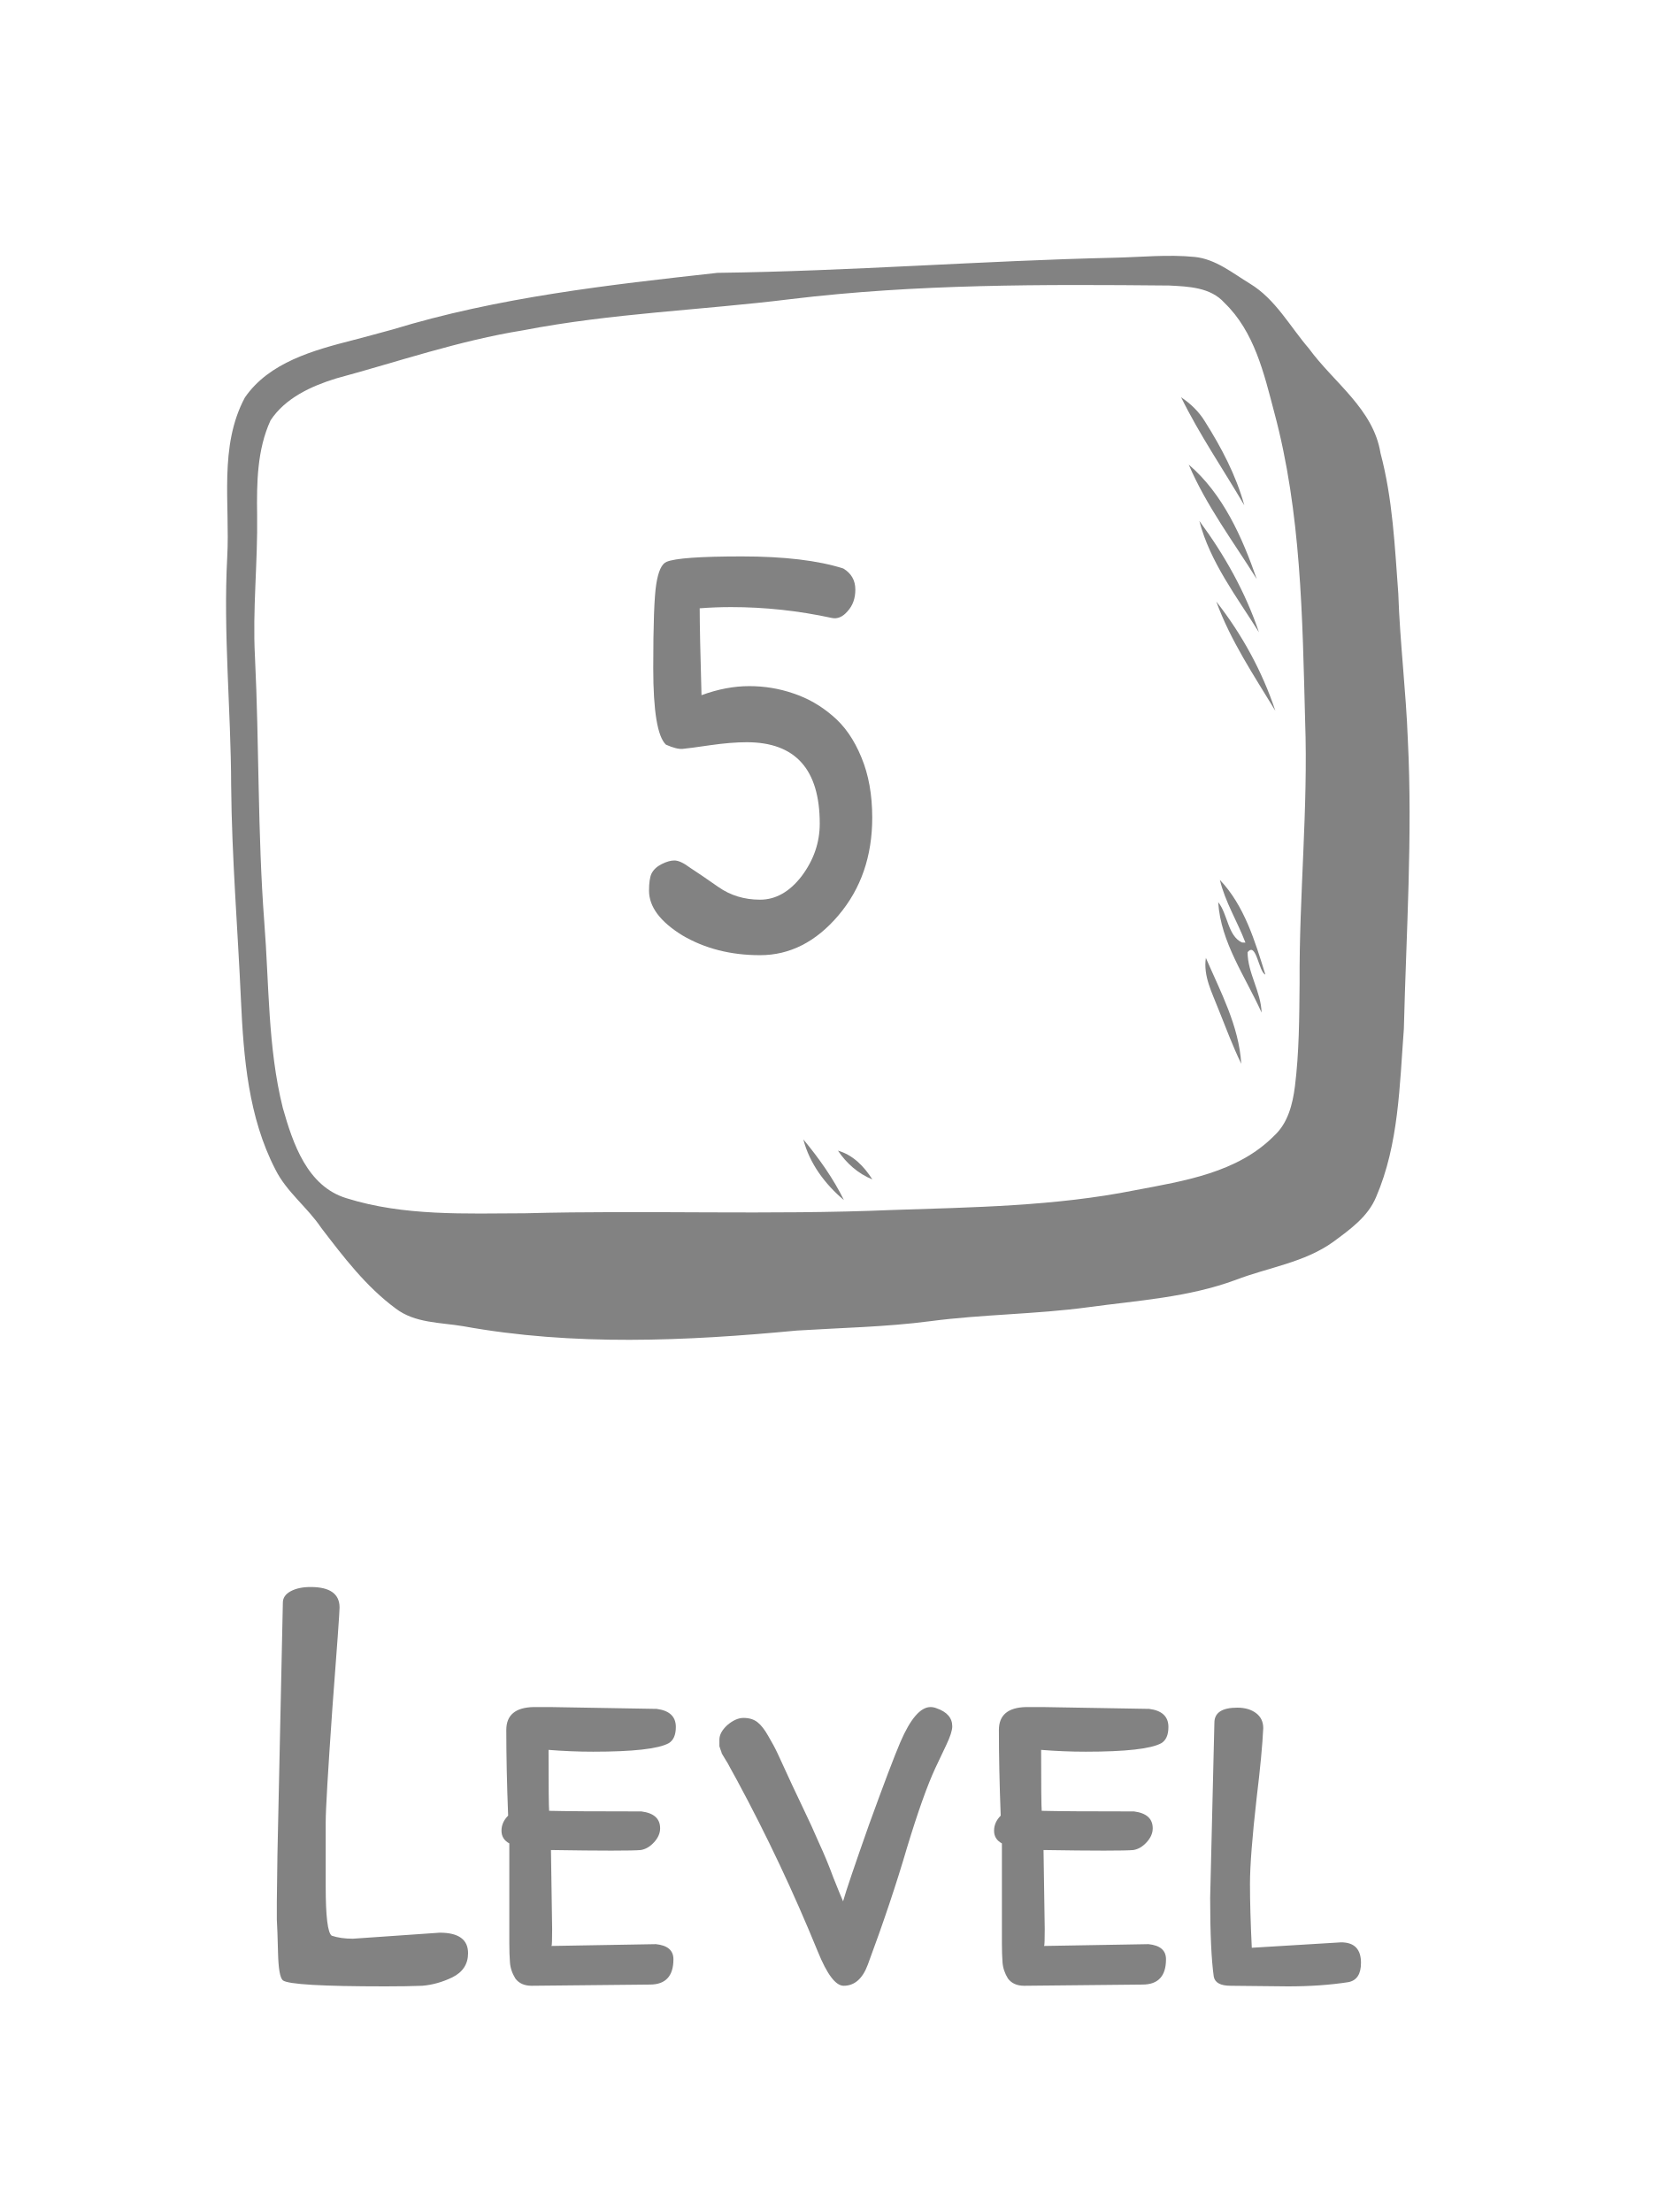
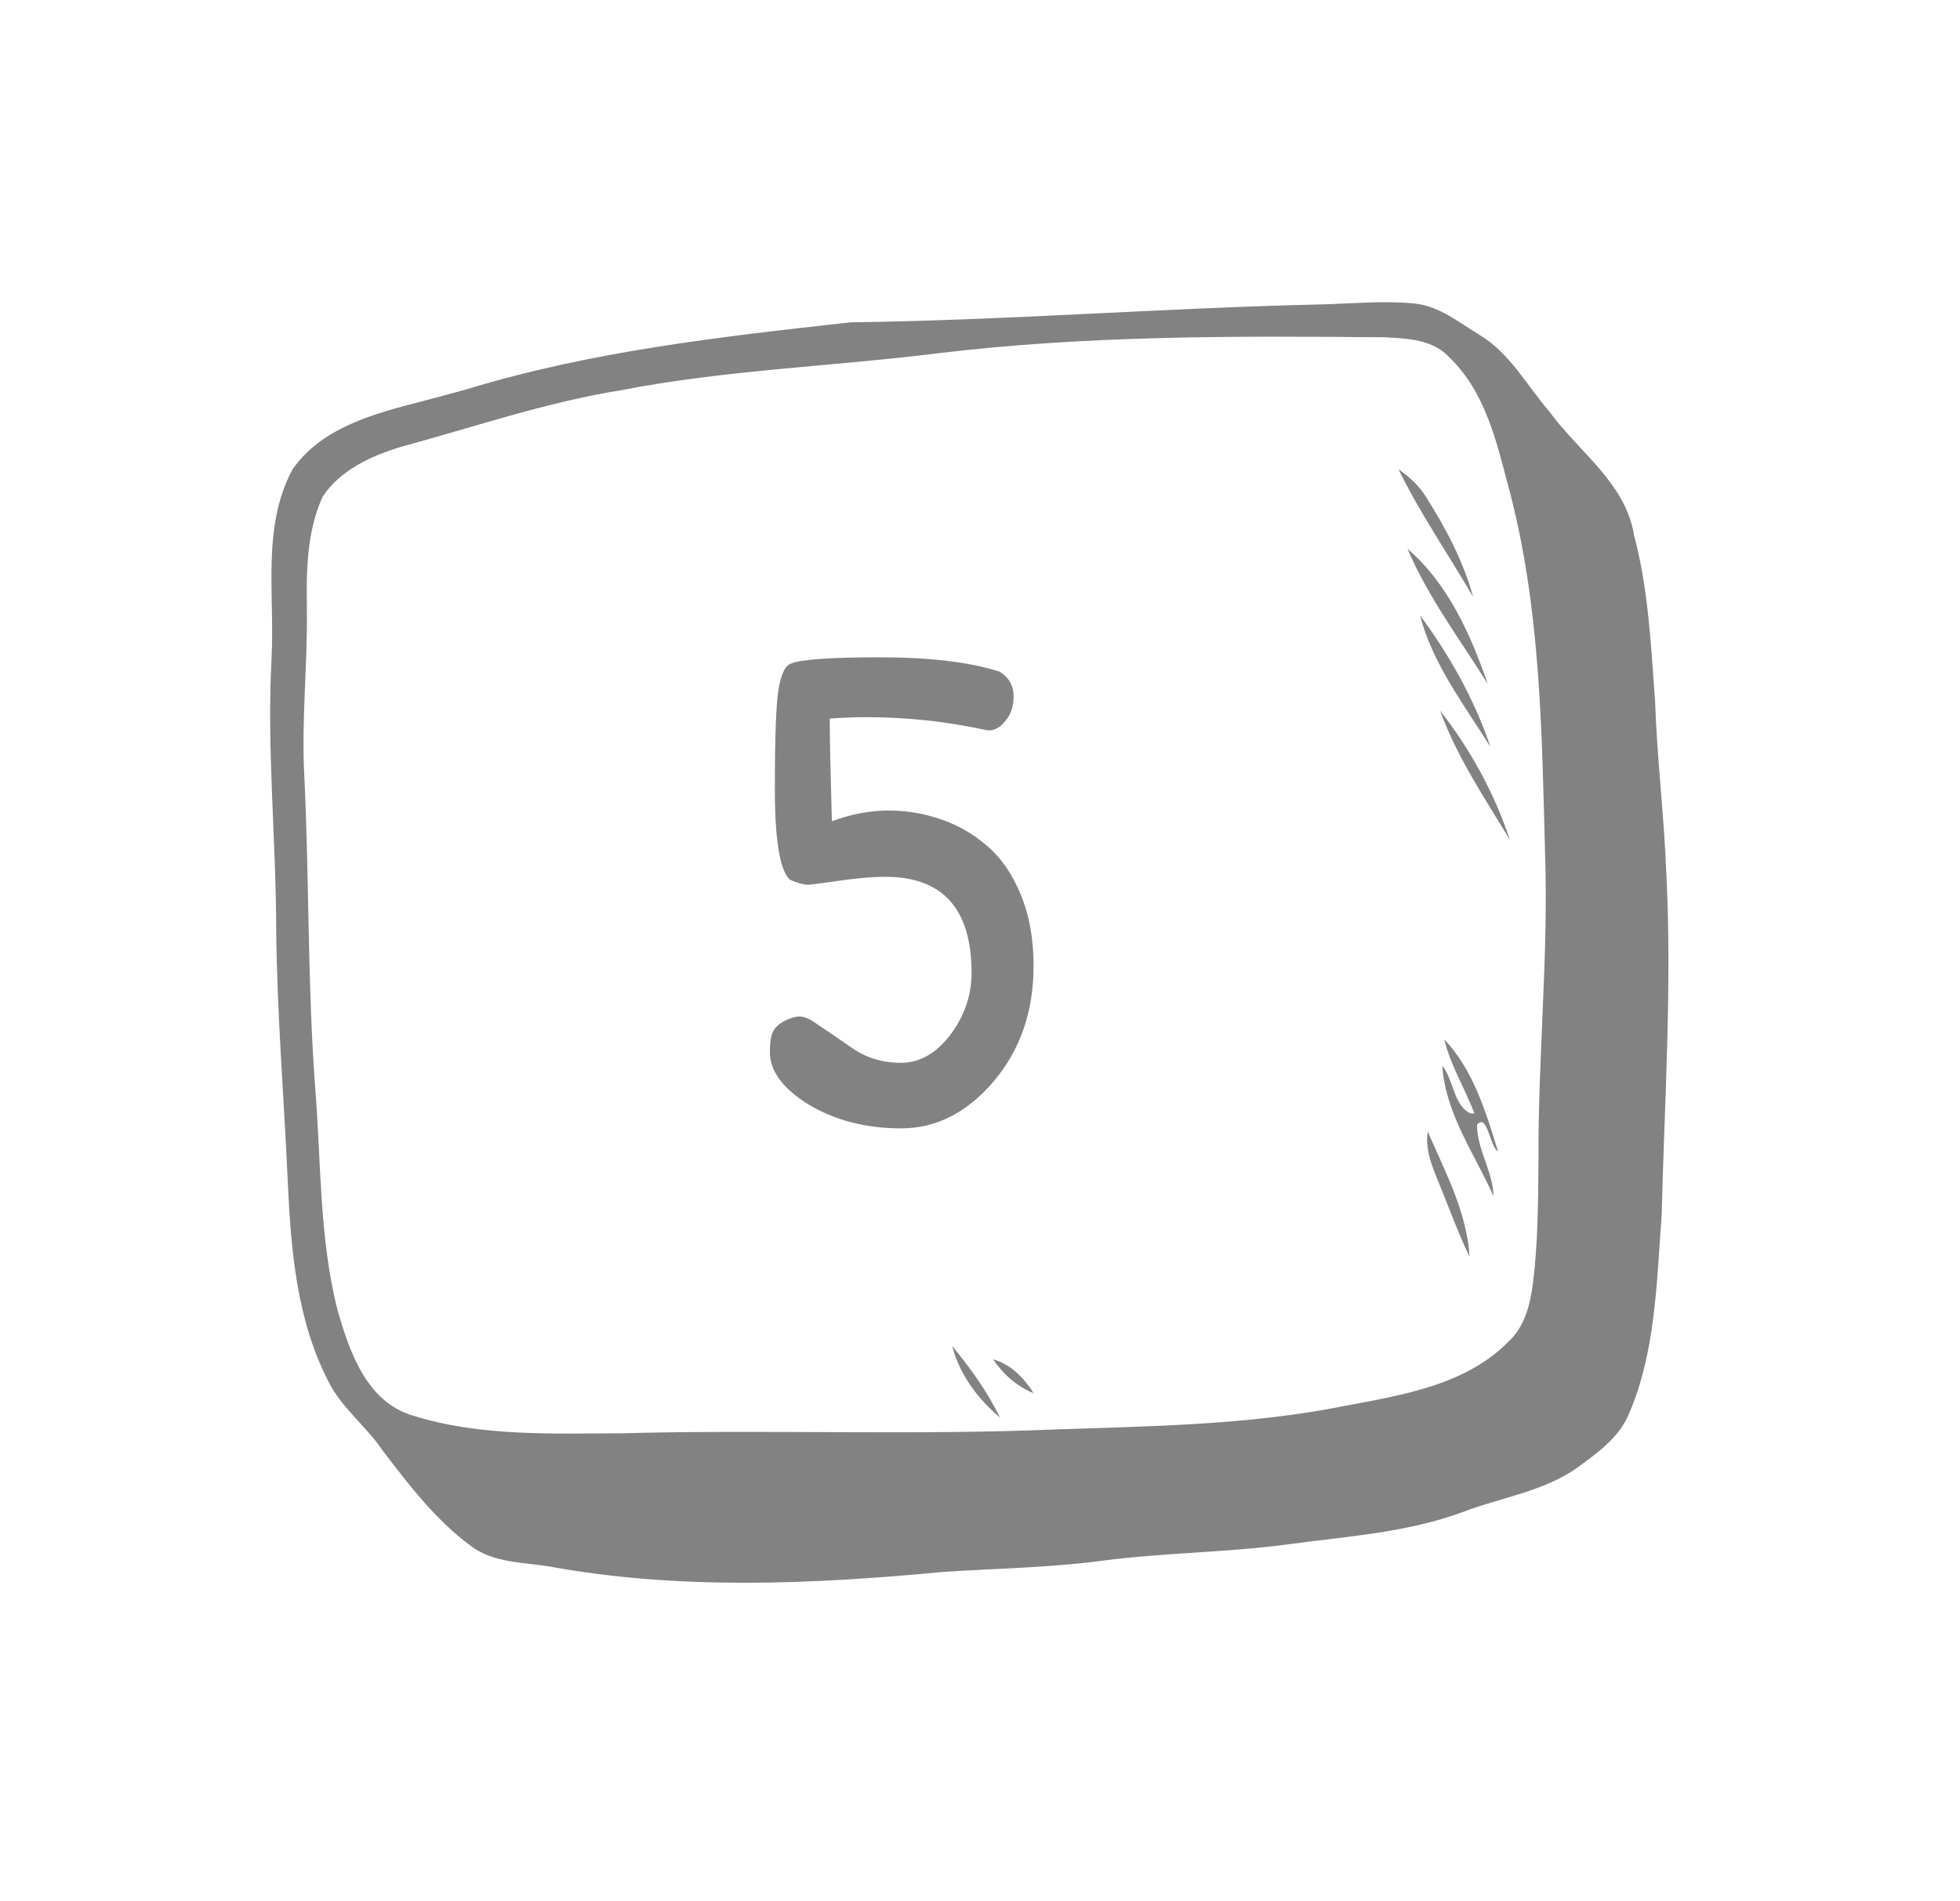
- <svg xmlns="http://www.w3.org/2000/svg" width="66" height="88" viewBox="0 0 66 88" fill="none">
-   <path d="M11.013 75.664L11.037 73.792L11.253 63.76C11.253 63.568 11.357 63.416 11.565 63.304C11.773 63.192 12.037 63.136 12.357 63.136C13.125 63.136 13.509 63.408 13.509 63.952C13.509 64.128 13.413 65.472 13.221 67.984C13.045 70.496 12.957 72 12.957 72.496C12.957 72.496 12.957 73.344 12.957 75.04C12.957 76.24 13.037 76.896 13.197 77.008C13.437 77.088 13.717 77.128 14.037 77.128L17.493 76.888C18.245 76.888 18.621 77.16 18.621 77.704C18.621 78.136 18.413 78.456 17.997 78.664C17.597 78.856 17.197 78.968 16.797 79C16.397 79.016 15.909 79.024 15.333 79.024C12.821 79.024 11.461 78.944 11.253 78.784C11.141 78.688 11.077 78.328 11.061 77.704C11.045 77.064 11.029 76.616 11.013 76.36C11.013 76.104 11.013 75.872 11.013 75.664ZM21.919 73.6L21.966 76.744C21.966 77.16 21.959 77.384 21.942 77.416L26.095 77.344C26.558 77.392 26.791 77.592 26.791 77.944C26.791 78.616 26.479 78.952 25.855 78.952L21.151 79C20.863 79 20.646 78.904 20.503 78.712C20.375 78.504 20.302 78.288 20.287 78.064C20.27 77.84 20.262 77.592 20.262 77.32V73.336C20.055 73.224 19.951 73.056 19.951 72.832C19.951 72.608 20.038 72.408 20.215 72.232C20.166 70.984 20.142 69.848 20.142 68.824C20.142 68.232 20.503 67.928 21.223 67.912C21.415 67.912 21.639 67.912 21.895 67.912L26.095 67.984H26.119C26.631 68.048 26.887 68.288 26.887 68.704C26.887 69.024 26.791 69.24 26.599 69.352C26.183 69.576 25.183 69.688 23.599 69.688C23.006 69.688 22.415 69.664 21.823 69.616C21.823 71.056 21.831 71.864 21.846 72.04C22.471 72.056 23.695 72.064 25.518 72.064C26.015 72.128 26.262 72.352 26.262 72.736C26.262 72.928 26.183 73.112 26.023 73.288C25.863 73.464 25.686 73.568 25.494 73.6C25.319 73.616 24.927 73.624 24.319 73.624C23.727 73.624 22.927 73.616 21.919 73.6ZM37.884 68.68C37.884 68.84 37.804 69.088 37.644 69.424L37.212 70.336C36.892 71.024 36.516 72.08 36.084 73.504C35.668 74.928 35.148 76.48 34.524 78.16C34.316 78.72 33.996 79 33.564 79C33.244 79 32.9 78.544 32.532 77.632C31.572 75.28 30.5 73.008 29.316 70.816C29.204 70.608 29.116 70.448 29.052 70.336C28.988 70.208 28.924 70.096 28.86 70C28.796 69.888 28.748 69.808 28.716 69.76C28.7 69.696 28.684 69.648 28.668 69.616C28.652 69.568 28.636 69.52 28.62 69.472C28.62 69.424 28.62 69.384 28.62 69.352V69.208C28.62 69.016 28.724 68.824 28.932 68.632C29.156 68.44 29.372 68.344 29.58 68.344C29.804 68.344 29.988 68.4 30.132 68.512C30.276 68.624 30.42 68.808 30.564 69.064C30.708 69.304 30.836 69.544 30.948 69.784C31.364 70.696 31.692 71.4 31.932 71.896C32.172 72.392 32.388 72.864 32.58 73.312C32.788 73.76 32.98 74.224 33.156 74.704C33.348 75.184 33.476 75.496 33.54 75.64C33.652 75.24 33.996 74.224 34.572 72.592C35.164 70.96 35.58 69.864 35.82 69.304C36.22 68.376 36.62 67.912 37.02 67.912C37.1 67.912 37.18 67.928 37.26 67.96C37.676 68.104 37.884 68.344 37.884 68.68ZM41.515 73.6L41.563 76.744C41.563 77.16 41.555 77.384 41.539 77.416L45.691 77.344C46.155 77.392 46.387 77.592 46.387 77.944C46.387 78.616 46.075 78.952 45.451 78.952L40.747 79C40.459 79 40.243 78.904 40.099 78.712C39.971 78.504 39.899 78.288 39.883 78.064C39.867 77.84 39.859 77.592 39.859 77.32V73.336C39.651 73.224 39.547 73.056 39.547 72.832C39.547 72.608 39.635 72.408 39.811 72.232C39.763 70.984 39.739 69.848 39.739 68.824C39.739 68.232 40.099 67.928 40.819 67.912C41.011 67.912 41.235 67.912 41.491 67.912L45.691 67.984H45.715C46.227 68.048 46.483 68.288 46.483 68.704C46.483 69.024 46.387 69.24 46.195 69.352C45.779 69.576 44.779 69.688 43.195 69.688C42.603 69.688 42.011 69.664 41.419 69.616C41.419 71.056 41.427 71.864 41.443 72.04C42.067 72.056 43.291 72.064 45.115 72.064C45.611 72.128 45.859 72.352 45.859 72.736C45.859 72.928 45.779 73.112 45.619 73.288C45.459 73.464 45.283 73.568 45.091 73.6C44.915 73.616 44.523 73.624 43.915 73.624C43.323 73.624 42.523 73.616 41.515 73.6ZM51.24 79.024L48.96 79C48.56 79 48.336 78.88 48.288 78.64C48.192 77.968 48.144 76.92 48.144 75.496L48.312 68.536C48.312 68.136 48.616 67.936 49.224 67.936C49.528 67.936 49.776 68.008 49.968 68.152C50.16 68.296 50.256 68.496 50.256 68.752C50.224 69.424 50.136 70.352 49.992 71.536C49.816 73.088 49.728 74.224 49.728 74.944C49.728 75.648 49.752 76.496 49.8 77.488L53.352 77.272C53.88 77.272 54.144 77.544 54.144 78.088C54.144 78.536 53.976 78.792 53.64 78.856C52.92 78.968 52.12 79.024 51.24 79.024Z" fill="#828282" />
-   <path d="M10.954 46.522C9.882 44.446 9.691 42.082 9.586 39.789C9.458 36.943 9.221 34.101 9.196 31.254C9.188 28.218 8.878 25.19 9.04 22.158C9.155 20.045 8.699 17.766 9.742 15.815C10.709 14.41 12.482 13.932 14.052 13.529C14.569 13.39 15.094 13.255 15.609 13.111C19.807 11.827 24.194 11.336 28.54 10.855C33.808 10.787 39.058 10.373 44.325 10.253C45.389 10.231 46.461 10.115 47.529 10.222C48.361 10.305 49.038 10.867 49.729 11.286C50.745 11.902 51.316 12.988 52.071 13.864C53.062 15.222 54.638 16.27 54.92 18.024C55.406 19.848 55.489 21.74 55.628 23.609C55.693 25.553 55.935 27.486 56.008 29.434C56.2 33.265 55.944 37.097 55.85 40.93C55.679 43.182 55.651 45.516 54.746 47.62C54.42 48.408 53.708 48.91 53.05 49.398C51.902 50.229 50.457 50.421 49.159 50.919C47.277 51.616 45.265 51.737 43.298 52.005C41.207 52.288 39.094 52.286 37.007 52.561C35.246 52.792 33.465 52.823 31.695 52.934C27.293 53.352 22.805 53.556 18.424 52.76C17.519 52.608 16.506 52.642 15.742 52.056C14.56 51.185 13.666 50.005 12.783 48.853C12.23 48.027 11.4 47.422 10.954 46.522ZM13.785 47.669C16.069 48.386 18.514 48.276 20.883 48.268C25.744 48.138 30.613 48.344 35.47 48.138C38.709 48.029 41.968 47.989 45.16 47.35C47.1 46.983 49.239 46.655 50.691 45.182C51.24 44.678 51.425 43.927 51.516 43.22C51.686 41.855 51.689 40.477 51.702 39.109C51.68 35.628 52.046 32.157 51.922 28.677C51.814 24.565 51.768 20.395 50.692 16.398C50.288 14.861 49.901 13.188 48.71 12.046C48.161 11.428 47.278 11.398 46.516 11.359C41.493 11.311 36.452 11.296 31.466 11.899C27.917 12.34 24.325 12.459 20.806 13.142C18.27 13.548 15.84 14.389 13.368 15.057C12.383 15.361 11.348 15.834 10.763 16.724C10.228 17.887 10.211 19.211 10.229 20.476C10.258 22.363 10.043 24.241 10.143 26.126C10.314 29.639 10.247 33.162 10.513 36.67C10.709 39.144 10.648 41.659 11.251 44.076C11.652 45.49 12.221 47.196 13.785 47.669Z" fill="#828282" />
-   <path d="M33.574 47.744C32.825 47.114 32.209 46.293 31.959 45.329C32.578 46.076 33.147 46.876 33.574 47.744Z" fill="#828282" />
-   <path d="M34.704 46.92C34.14 46.693 33.671 46.278 33.337 45.776C33.938 45.95 34.377 46.404 34.704 46.92Z" fill="#828282" />
-   <path d="M49.381 42.32C49.038 41.614 48.767 40.879 48.475 40.153C48.222 39.496 47.864 38.835 47.973 38.107C48.561 39.467 49.289 40.817 49.381 42.32Z" fill="#828282" />
-   <path d="M49.408 37.495L49.547 37.5C49.228 36.66 48.741 35.886 48.53 35.004C49.506 36.029 49.928 37.447 50.34 38.772C50.072 38.668 49.98 37.446 49.633 37.883C49.634 38.711 50.165 39.447 50.19 40.285C49.551 38.861 48.562 37.49 48.464 35.891C48.849 36.372 48.842 37.229 49.408 37.495Z" fill="#828282" />
-   <path d="M50.737 28.277C49.884 26.872 48.956 25.49 48.388 23.933C49.405 25.228 50.218 26.714 50.737 28.277Z" fill="#828282" />
-   <path d="M47.713 20.723C48.714 22.076 49.545 23.555 50.085 25.155C49.2 23.737 48.138 22.362 47.713 20.723Z" fill="#828282" />
-   <path d="M49.997 23.038C49.062 21.541 47.986 20.113 47.291 18.483C48.654 19.648 49.419 21.374 49.997 23.038Z" fill="#828282" />
-   <path d="M47.929 16.757C48.586 17.796 49.174 18.908 49.502 20.102C48.665 18.671 47.72 17.296 46.988 15.804C47.36 16.055 47.691 16.368 47.929 16.757Z" fill="#828282" />
-   <path d="M27.908 27.656C28.564 27.416 29.196 27.296 29.804 27.296C30.412 27.296 30.996 27.392 31.556 27.584C32.132 27.776 32.652 28.072 33.116 28.472C33.596 28.872 33.98 29.424 34.268 30.128C34.556 30.816 34.7 31.616 34.7 32.528C34.7 34.064 34.252 35.36 33.356 36.416C32.46 37.472 31.42 38 30.236 38C29.068 38 28.036 37.736 27.14 37.208C26.26 36.664 25.82 36.072 25.82 35.432C25.82 35.128 25.852 34.904 25.916 34.76C25.996 34.6 26.132 34.472 26.324 34.376C26.516 34.28 26.684 34.232 26.828 34.232C26.988 34.232 27.196 34.328 27.452 34.52C27.724 34.696 28.1 34.952 28.58 35.288C29.06 35.624 29.612 35.792 30.236 35.792C30.86 35.792 31.412 35.48 31.892 34.856C32.372 34.216 32.612 33.52 32.612 32.768C32.612 30.608 31.644 29.528 29.708 29.528C29.292 29.528 28.804 29.568 28.244 29.648C27.7 29.728 27.34 29.776 27.164 29.792C27.004 29.808 26.78 29.752 26.492 29.624C26.156 29.304 25.988 28.288 25.988 26.576C25.988 24.848 26.028 23.736 26.108 23.24C26.188 22.728 26.324 22.432 26.516 22.352C26.852 22.208 27.852 22.136 29.516 22.136C31.196 22.136 32.54 22.296 33.548 22.616C33.868 22.808 34.028 23.088 34.028 23.456C34.028 23.808 33.924 24.096 33.716 24.32C33.524 24.544 33.316 24.632 33.092 24.584C31.764 24.296 30.428 24.152 29.084 24.152C28.668 24.152 28.252 24.168 27.836 24.2C27.836 24.824 27.86 25.976 27.908 27.656Z" fill="#828282" />
+ <svg xmlns="http://www.w3.org/2000/svg" width="66" height="64" viewBox="0 0 66 64" fill="none">
+   <path d="M11.058 46.522C9.986 44.446 9.795 42.082 9.69 39.789C9.562 36.943 9.325 34.101 9.3 31.254C9.292 28.218 8.982 25.19 9.144 22.158C9.259 20.045 8.803 17.766 9.846 15.815C10.812 14.41 12.586 13.932 14.156 13.529C14.673 13.39 15.198 13.255 15.713 13.111C19.911 11.827 24.298 11.336 28.644 10.855C33.912 10.787 39.162 10.373 44.429 10.253C45.493 10.231 46.565 10.115 47.633 10.222C48.465 10.305 49.142 10.867 49.833 11.286C50.849 11.902 51.42 12.988 52.175 13.864C53.166 15.222 54.742 16.27 55.024 18.024C55.51 19.848 55.593 21.74 55.732 23.609C55.797 25.553 56.039 27.486 56.112 29.434C56.304 33.265 56.048 37.097 55.954 40.93C55.783 43.182 55.755 45.516 54.85 47.62C54.524 48.408 53.812 48.91 53.154 49.398C52.006 50.229 50.561 50.421 49.263 50.919C47.381 51.616 45.369 51.737 43.402 52.005C41.311 52.288 39.198 52.286 37.111 52.561C35.35 52.792 33.569 52.823 31.799 52.934C27.397 53.352 22.909 53.556 18.528 52.76C17.623 52.608 16.61 52.642 15.846 52.056C14.665 51.185 13.77 50.005 12.887 48.853C12.334 48.027 11.504 47.422 11.058 46.522ZM13.889 47.669C16.173 48.386 18.618 48.276 20.986 48.268C25.848 48.138 30.718 48.344 35.574 48.138C38.812 48.029 42.072 47.989 45.264 47.35C47.204 46.983 49.343 46.655 50.795 45.182C51.344 44.678 51.529 43.927 51.62 43.22C51.79 41.855 51.793 40.477 51.806 39.109C51.784 35.628 52.15 32.157 52.026 28.677C51.918 24.565 51.872 20.395 50.796 16.398C50.392 14.861 50.005 13.188 48.814 12.046C48.265 11.428 47.382 11.398 46.62 11.359C41.597 11.311 36.556 11.296 31.57 11.899C28.021 12.34 24.429 12.459 20.91 13.142C18.374 13.548 15.944 14.389 13.472 15.057C12.487 15.361 11.452 15.834 10.867 16.724C10.332 17.887 10.315 19.211 10.333 20.476C10.362 22.363 10.147 24.241 10.247 26.126C10.418 29.639 10.351 33.162 10.617 36.67C10.813 39.144 10.752 41.659 11.354 44.076C11.756 45.49 12.325 47.196 13.889 47.669Z" fill="#828282" />
+   <path d="M33.678 47.744C32.929 47.114 32.313 46.293 32.062 45.329C32.682 46.076 33.251 46.876 33.678 47.744Z" fill="#828282" />
+   <path d="M34.808 46.92C34.244 46.693 33.775 46.278 33.441 45.776C34.042 45.95 34.481 46.404 34.808 46.92Z" fill="#828282" />
+   <path d="M49.485 42.32C49.142 41.614 48.871 40.879 48.579 40.153C48.326 39.496 47.968 38.835 48.077 38.107C48.665 39.467 49.393 40.817 49.485 42.32Z" fill="#828282" />
+   <path d="M49.512 37.495L49.651 37.5C49.332 36.66 48.845 35.886 48.634 35.004C49.61 36.029 50.033 37.447 50.444 38.772C50.176 38.668 50.084 37.446 49.737 37.883C49.738 38.711 50.269 39.447 50.294 40.285C49.655 38.861 48.666 37.49 48.568 35.891C48.953 36.372 48.946 37.229 49.512 37.495Z" fill="#828282" />
+   <path d="M50.841 28.277C49.988 26.872 49.06 25.49 48.492 23.933C49.509 25.228 50.322 26.714 50.841 28.277Z" fill="#828282" />
+   <path d="M47.817 20.723C48.818 22.076 49.649 23.555 50.189 25.155C49.304 23.737 48.242 22.362 47.817 20.723Z" fill="#828282" />
+   <path d="M50.101 23.038C49.166 21.541 48.09 20.113 47.395 18.483C48.758 19.648 49.523 21.374 50.101 23.038Z" fill="#828282" />
+   <path d="M48.033 16.757C48.69 17.796 49.278 18.908 49.606 20.102C48.769 18.671 47.824 17.296 47.092 15.804C47.464 16.055 47.796 16.368 48.033 16.757Z" fill="#828282" />
+   <path d="M28.012 27.656C28.668 27.416 29.3 27.296 29.908 27.296C30.516 27.296 31.1 27.392 31.66 27.584C32.236 27.776 32.756 28.072 33.22 28.472C33.7 28.872 34.084 29.424 34.372 30.128C34.66 30.816 34.804 31.616 34.804 32.528C34.804 34.064 34.356 35.36 33.46 36.416C32.564 37.472 31.524 38 30.34 38C29.172 38 28.14 37.736 27.244 37.208C26.364 36.664 25.924 36.072 25.924 35.432C25.924 35.128 25.956 34.904 26.02 34.76C26.1 34.6 26.236 34.472 26.428 34.376C26.62 34.28 26.788 34.232 26.932 34.232C27.092 34.232 27.3 34.328 27.556 34.52C27.828 34.696 28.204 34.952 28.684 35.288C29.164 35.624 29.716 35.792 30.34 35.792C30.964 35.792 31.516 35.48 31.996 34.856C32.476 34.216 32.716 33.52 32.716 32.768C32.716 30.608 31.748 29.528 29.812 29.528C29.396 29.528 28.908 29.568 28.348 29.648C27.804 29.728 27.444 29.776 27.268 29.792C27.108 29.808 26.884 29.752 26.596 29.624C26.26 29.304 26.092 28.288 26.092 26.576C26.092 24.848 26.132 23.736 26.212 23.24C26.292 22.728 26.428 22.432 26.62 22.352C26.956 22.208 27.956 22.136 29.62 22.136C31.3 22.136 32.644 22.296 33.652 22.616C33.972 22.808 34.132 23.088 34.132 23.456C34.132 23.808 34.028 24.096 33.82 24.32C33.628 24.544 33.42 24.632 33.196 24.584C31.868 24.296 30.532 24.152 29.188 24.152C28.772 24.152 28.356 24.168 27.94 24.2C27.94 24.824 27.964 25.976 28.012 27.656Z" fill="#828282" />
</svg>
